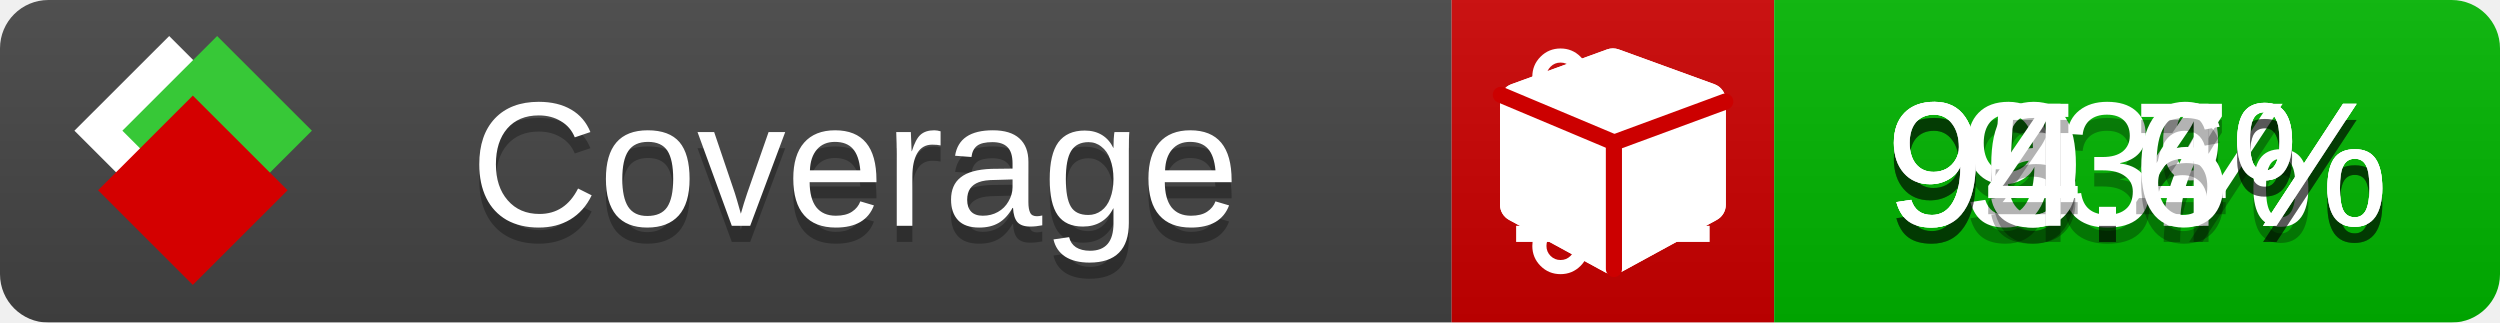
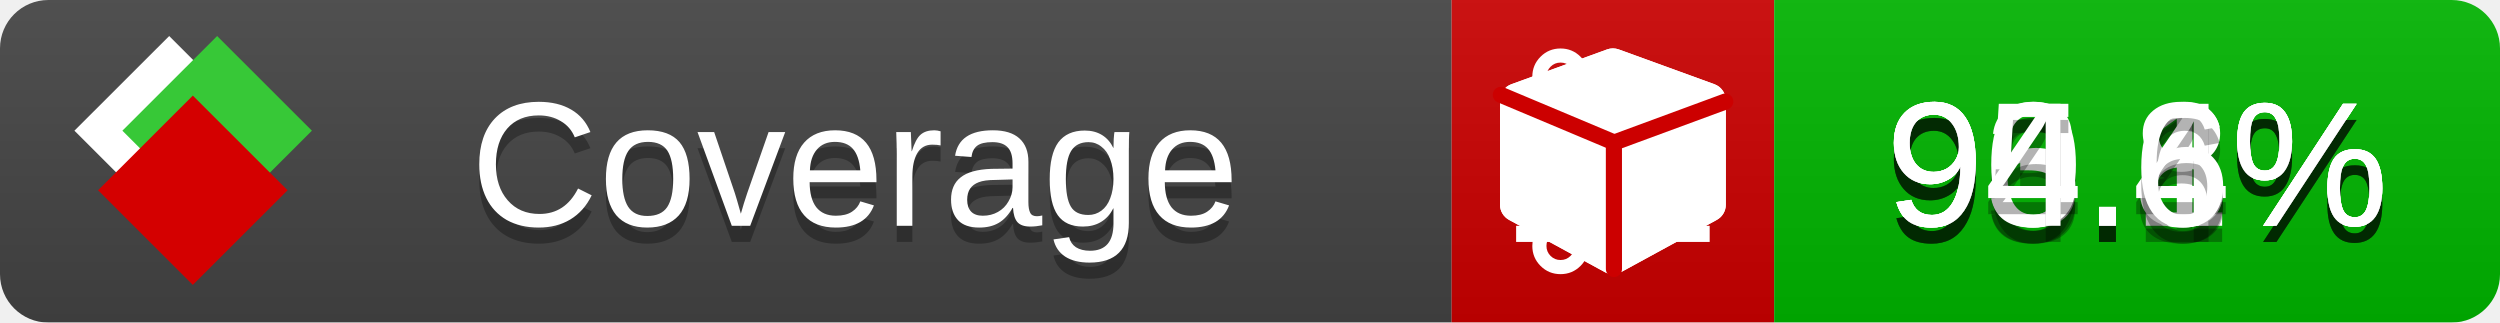
<svg xmlns="http://www.w3.org/2000/svg" xmlns:xlink="http://www.w3.org/1999/xlink" width="155" height="20">
  <style type="text/css">
          
            @keyframes fade1 {
                0% { visibility: visible; opacity: 1; }
               23% { visibility: visible; opacity: 1; }
               25% { visibility: hidden; opacity: 0; }
               48% { visibility: hidden; opacity: 0; }
               50% { visibility: hidden; opacity: 0; }
               73% { visibility: hidden; opacity: 0; }
               75% { visibility: hidden; opacity: 0; }
               98% { visibility: hidden; opacity: 0; }
              100% { visibility: visible; opacity: 1; }
            }
            @keyframes fade2 {
                0% { visibility: hidden; opacity: 0; }
               23% { visibility: hidden; opacity: 0; }
               25% { visibility: visible; opacity: 1; }
               48% { visibility: visible; opacity: 1; }
               50% { visibility: hidden; opacity: 0; }
               73% { visibility: hidden; opacity: 0; }
               75% { visibility: hidden; opacity: 0; }
               98% { visibility: hidden; opacity: 0; }
              100% { visibility: hidden; opacity: 0; }
            }
            @keyframes fade3 {
                0% { visibility: hidden; opacity: 0; }
               23% { visibility: hidden; opacity: 0; }
               25% { visibility: hidden; opacity: 0; }
               48% { visibility: hidden; opacity: 0; }
               50% { visibility: visible; opacity: 1; }
               73% { visibility: visible; opacity: 1; }
               75% { visibility: hidden; opacity: 0; }
               98% { visibility: hidden; opacity: 0; }
              100% { visibility: hidden; opacity: 0; }
            }
            @keyframes fade4 {
                0% { visibility: hidden; opacity: 0; }
               23% { visibility: hidden; opacity: 0; }
               25% { visibility: hidden; opacity: 0; }
               48% { visibility: hidden; opacity: 0; }
               50% { visibility: hidden; opacity: 0; }
               73% { visibility: hidden; opacity: 0; }
               75% { visibility: visible; opacity: 1; }
               98% { visibility: visible; opacity: 1; }
              100% { visibility: hidden; opacity: 0; }
            }
            .linecoverage {
                animation-duration: 15s;
                animation-name: fade1;
                animation-iteration-count: infinite;
            }
            .branchcoverage {
                animation-duration: 15s;
                animation-name: fade2;
                animation-iteration-count: infinite;
            }
            .methodcoverage {
                animation-duration: 15s;
                animation-name: fade3;
                animation-iteration-count: infinite;
            }
            .fullmethodcoverage {
                animation-duration: 15s;
                animation-name: fade4;
                animation-iteration-count: infinite;
            }
          
    </style>
  <defs>
    <linearGradient id="gradient" x2="0" y2="100%">
      <stop offset="0" stop-color="#bbb" stop-opacity=".1" />
      <stop offset="1" stop-opacity=".1" />
    </linearGradient>
    <linearGradient id="c">
      <stop offset="0" stop-color="#d40000" />
      <stop offset="1" stop-color="#ff2a2a" />
    </linearGradient>
    <linearGradient id="a">
      <stop offset="0" stop-color="#e0e0de" />
      <stop offset="1" stop-color="#fff" />
    </linearGradient>
    <linearGradient id="b">
      <stop offset="0" stop-color="#37c837" />
      <stop offset="1" stop-color="#217821" />
    </linearGradient>
    <linearGradient xlink:href="#a" id="e" x1="106.44" x2="69.96" y1="-11.96" y2="-46.84" gradientTransform="matrix(-.8426 -.00045 -.00045 -.8426 -94.27 -75.82)" gradientUnits="userSpaceOnUse" />
    <linearGradient xlink:href="#b" id="f" x1="56.19" x2="77.97" y1="-23.45" y2="10.62" gradientTransform="matrix(.8426 .00045 .00045 .8426 94.27 75.82)" gradientUnits="userSpaceOnUse" />
    <linearGradient xlink:href="#c" id="g" x1="79.98" x2="132.9" y1="10.79" y2="10.79" gradientTransform="matrix(.8426 .00045 .00045 .8426 94.27 75.82)" gradientUnits="userSpaceOnUse" />
    <mask id="mask">
      <rect width="155" height="20" rx="3" fill="#fff" />
    </mask>
    <g id="icon" transform="matrix(.04486 0 0 .04481 -.48 -.63)">
      <rect width="52.92" height="52.92" x="-109.72" y="-27.13" fill="url(#e)" transform="rotate(-135)" />
      <rect width="52.92" height="52.92" x="70.19" y="-39.18" fill="url(#f)" transform="rotate(45)" />
      <rect width="52.92" height="52.92" x="80.05" y="-15.74" fill="url(#g)" transform="rotate(45)" />
    </g>
  </defs>
  <g mask="url(#mask)">
    <rect x="0" y="0" width="90" height="20" fill="#444" />
    <rect x="90" y="0" width="20" height="20" fill="#c00" />
    <rect x="110" y="0" width="45" height="20" fill="#00B600" />
    <rect x="0" y="0" width="155" height="20" fill="url(#gradient)" />
  </g>
  <g>
    <path class="linecoverage" stroke="#fff" d="M94 6.5 h12 M94 10.5 h12 M94 14.5 h12" />
    <path class="branchcoverage" fill="#fff" d="m 97.628,15.247 q 0,-0.364 -0.255,-0.619 -0.255,-0.255 -0.619,-0.255 -0.364,0 -0.619,0.255 -0.255,0.255 -0.255,0.619 0,0.364 0.255,0.619 0.255,0.255 0.619,0.255 0.364,0 0.619,-0.255 0.255,-0.255 0.255,-0.619 z m 0,-10.493 q 0,-0.364 -0.255,-0.619 -0.255,-0.255 -0.619,-0.255 -0.364,0 -0.619,0.255 -0.255,0.255 -0.255,0.619 0,0.364 0.255,0.619 0.255,0.255 0.619,0.255 0.364,0 0.619,-0.255 0.255,-0.255 0.255,-0.619 z m 5.83,1.166 q 0,-0.364 -0.255,-0.619 -0.255,-0.255 -0.619,-0.255 -0.364,0 -0.619,0.255 -0.255,0.255 -0.255,0.619 0,0.364 0.255,0.619 0.255,0.255 0.619,0.255 0.364,0 0.619,-0.255 0.255,-0.255 0.255,-0.619 z m 0.874,0 q 0,0.474 -0.237,0.879 -0.237,0.405 -0.638,0.633 -0.018,2.614 -2.059,3.771 -0.619,0.346 -1.849,0.738 -1.166,0.364 -1.544,0.647 -0.378,0.282 -0.378,0.911 l 0,0.237 q 0.401,0.228 0.638,0.633 0.237,0.405 0.237,0.879 0,0.729 -0.51,1.239 -0.51,0.51 -1.239,0.51 -0.729,0 -1.239,-0.51 -0.51,-0.51 -0.51,-1.239 0,-0.474 0.237,-0.879 0.237,-0.405 0.638,-0.633 l 0,-7.469 q -0.401,-0.228 -0.638,-0.633 -0.237,-0.405 -0.237,-0.879 0,-0.729 0.51,-1.239 0.51,-0.51 1.239,-0.51 0.729,0 1.239,0.51 0.51,0.51 0.51,1.239 0,0.474 -0.237,0.879 -0.237,0.405 -0.638,0.633 l 0,4.527 q 0.492,-0.237 1.403,-0.519 0.501,-0.155 0.797,-0.269 0.296,-0.114 0.642,-0.282 0.346,-0.169 0.537,-0.36 0.191,-0.191 0.369,-0.465 0.178,-0.273 0.255,-0.633 0.077,-0.36 0.077,-0.833 -0.401,-0.228 -0.638,-0.633 -0.237,-0.405 -0.237,-0.879 0,-0.729 0.51,-1.239 0.51,-0.51 1.239,-0.51 0.729,0 1.239,0.51 0.51,0.51 0.51,1.239 z" />
    <path class="methodcoverage" fill="#fff" d="m 100.538,15.629 5.385,-2.936 v -5.351 l -5.385,1.96 z M 100,8.351 105.873,6.214 100,4.077 94.127,6.214 Z m 7,-2.12 v 6.462 q 0,0.294 -0.151,0.547 -0.151,0.252 -0.412,0.395 l -5.923,3.231 q -0.236,0.135 -0.513,0.135 -0.278,0 -0.513,-0.135 l -5.923,-3.231 Q 93.303,13.492 93.151,13.239 93,12.987 93,12.692 v -6.462 q 0,-0.337 0.194,-0.614 0.194,-0.278 0.513,-0.395 l 5.923,-2.154 q 0.185,-0.067 0.37,-0.067 0.185,0 0.37,0.067 l 5.923,2.154 q 0.32,0.118 0.513,0.395 Q 107,5.894 107,6.231 Z" />
    <path class="fullmethodcoverage" fill="#fff" d="m 107,6.231 v 6.462 c 0,0.196 -0.051,0.379 -0.151,0.547 -0.101,0.168 -0.238,0.3 -0.412,0.395 l -5.923,3.231 c -0.157,0.09 -0.328,0.135 -0.513,0.135 -0.185,0 -0.356,-0.045 -0.513,-0.135 l -5.923,-3.231 C 93.39,13.539 93.252,13.407 93.151,13.239 93.05,13.071 93,12.889 93,12.692 v -6.462 c 0,-0.224 0.065,-0.429 0.194,-0.614 0.129,-0.185 0.3,-0.317 0.513,-0.395 l 5.923,-2.154 c 0.123,-0.045 0.247,-0.067 0.37,-0.067 0.123,0 0.247,0.022 0.37,0.067 l 5.923,2.154 c 0.213,0.079 0.384,0.21 0.513,0.395 0.129,0.185 0.194,0.39 0.194,0.614 z" />
    <path class="fullmethodcoverage" style="fill:none;stroke:#cc0000;stroke-width:1;stroke-linecap:round;stroke-dasharray:none;stroke-opacity:1" d="m 100.064,16.677 -0.002,-7.833 6.906,-2.547" />
    <path class="fullmethodcoverage" style="fill:none;stroke:#cc0000;stroke-width:1;stroke-linecap:round;stroke-dasharray:none;stroke-opacity:1" d="M 99.914,8.765 93.052,5.882" />
  </g>
  <g fill="#fff" text-anchor="middle" font-family="Verdana,Arial,Geneva,sans-serif" font-size="11">
    <a xlink:href="https://github.com/danielpalme/ReportGenerator" target="_top">
      <use xlink:href="#icon" transform="translate(3,1) scale(3.5)" />
    </a>
    <text x="53" y="15" fill="#010101" fill-opacity=".3">Coverage</text>
    <text x="53" y="14" fill="#fff">Coverage</text>
-     <text class="linecoverage" x="132.5" y="15" fill="#010101" fill-opacity=".3">93%</text>
-     <text class="linecoverage" x="132.5" y="14">93%</text>
-     <text class="branchcoverage" x="132.5" y="15" fill="#010101" fill-opacity=".3">90.7%</text>
-     <text class="branchcoverage" x="132.5" y="14">90.7%</text>
+     <text class="linecoverage" x="132.5" y="15" fill="#010101" fill-opacity=".3">93.1%</text>
+     <text class="linecoverage" x="132.5" y="14">93.1%</text>
+     <text class="branchcoverage" x="132.5" y="15" fill="#010101" fill-opacity=".3">90.8%</text>
+     <text class="branchcoverage" x="132.5" y="14">90.8%</text>
    <text class="methodcoverage" x="132.5" y="15" fill="#010101" fill-opacity=".3">95.4%</text>
    <text class="methodcoverage" x="132.5" y="14">95.4%</text>
    <text class="fullmethodcoverage" x="132.5" y="15" fill="#010101" fill-opacity=".3">94.6%</text>
    <text class="fullmethodcoverage" x="132.5" y="14">94.6%</text>
  </g>
  <g>
    <rect class="linecoverage" x="90" y="0" width="65" height="20" fill-opacity="0" />
    <rect class="branchcoverage" x="90" y="0" width="65" height="20" fill-opacity="0" />
    <rect class="methodcoverage" x="90" y="0" width="65" height="20" fill-opacity="0" />
    <rect class="fullmethodcoverage" x="90" y="0" width="65" height="20" fill-opacity="0" />
  </g>
</svg>
